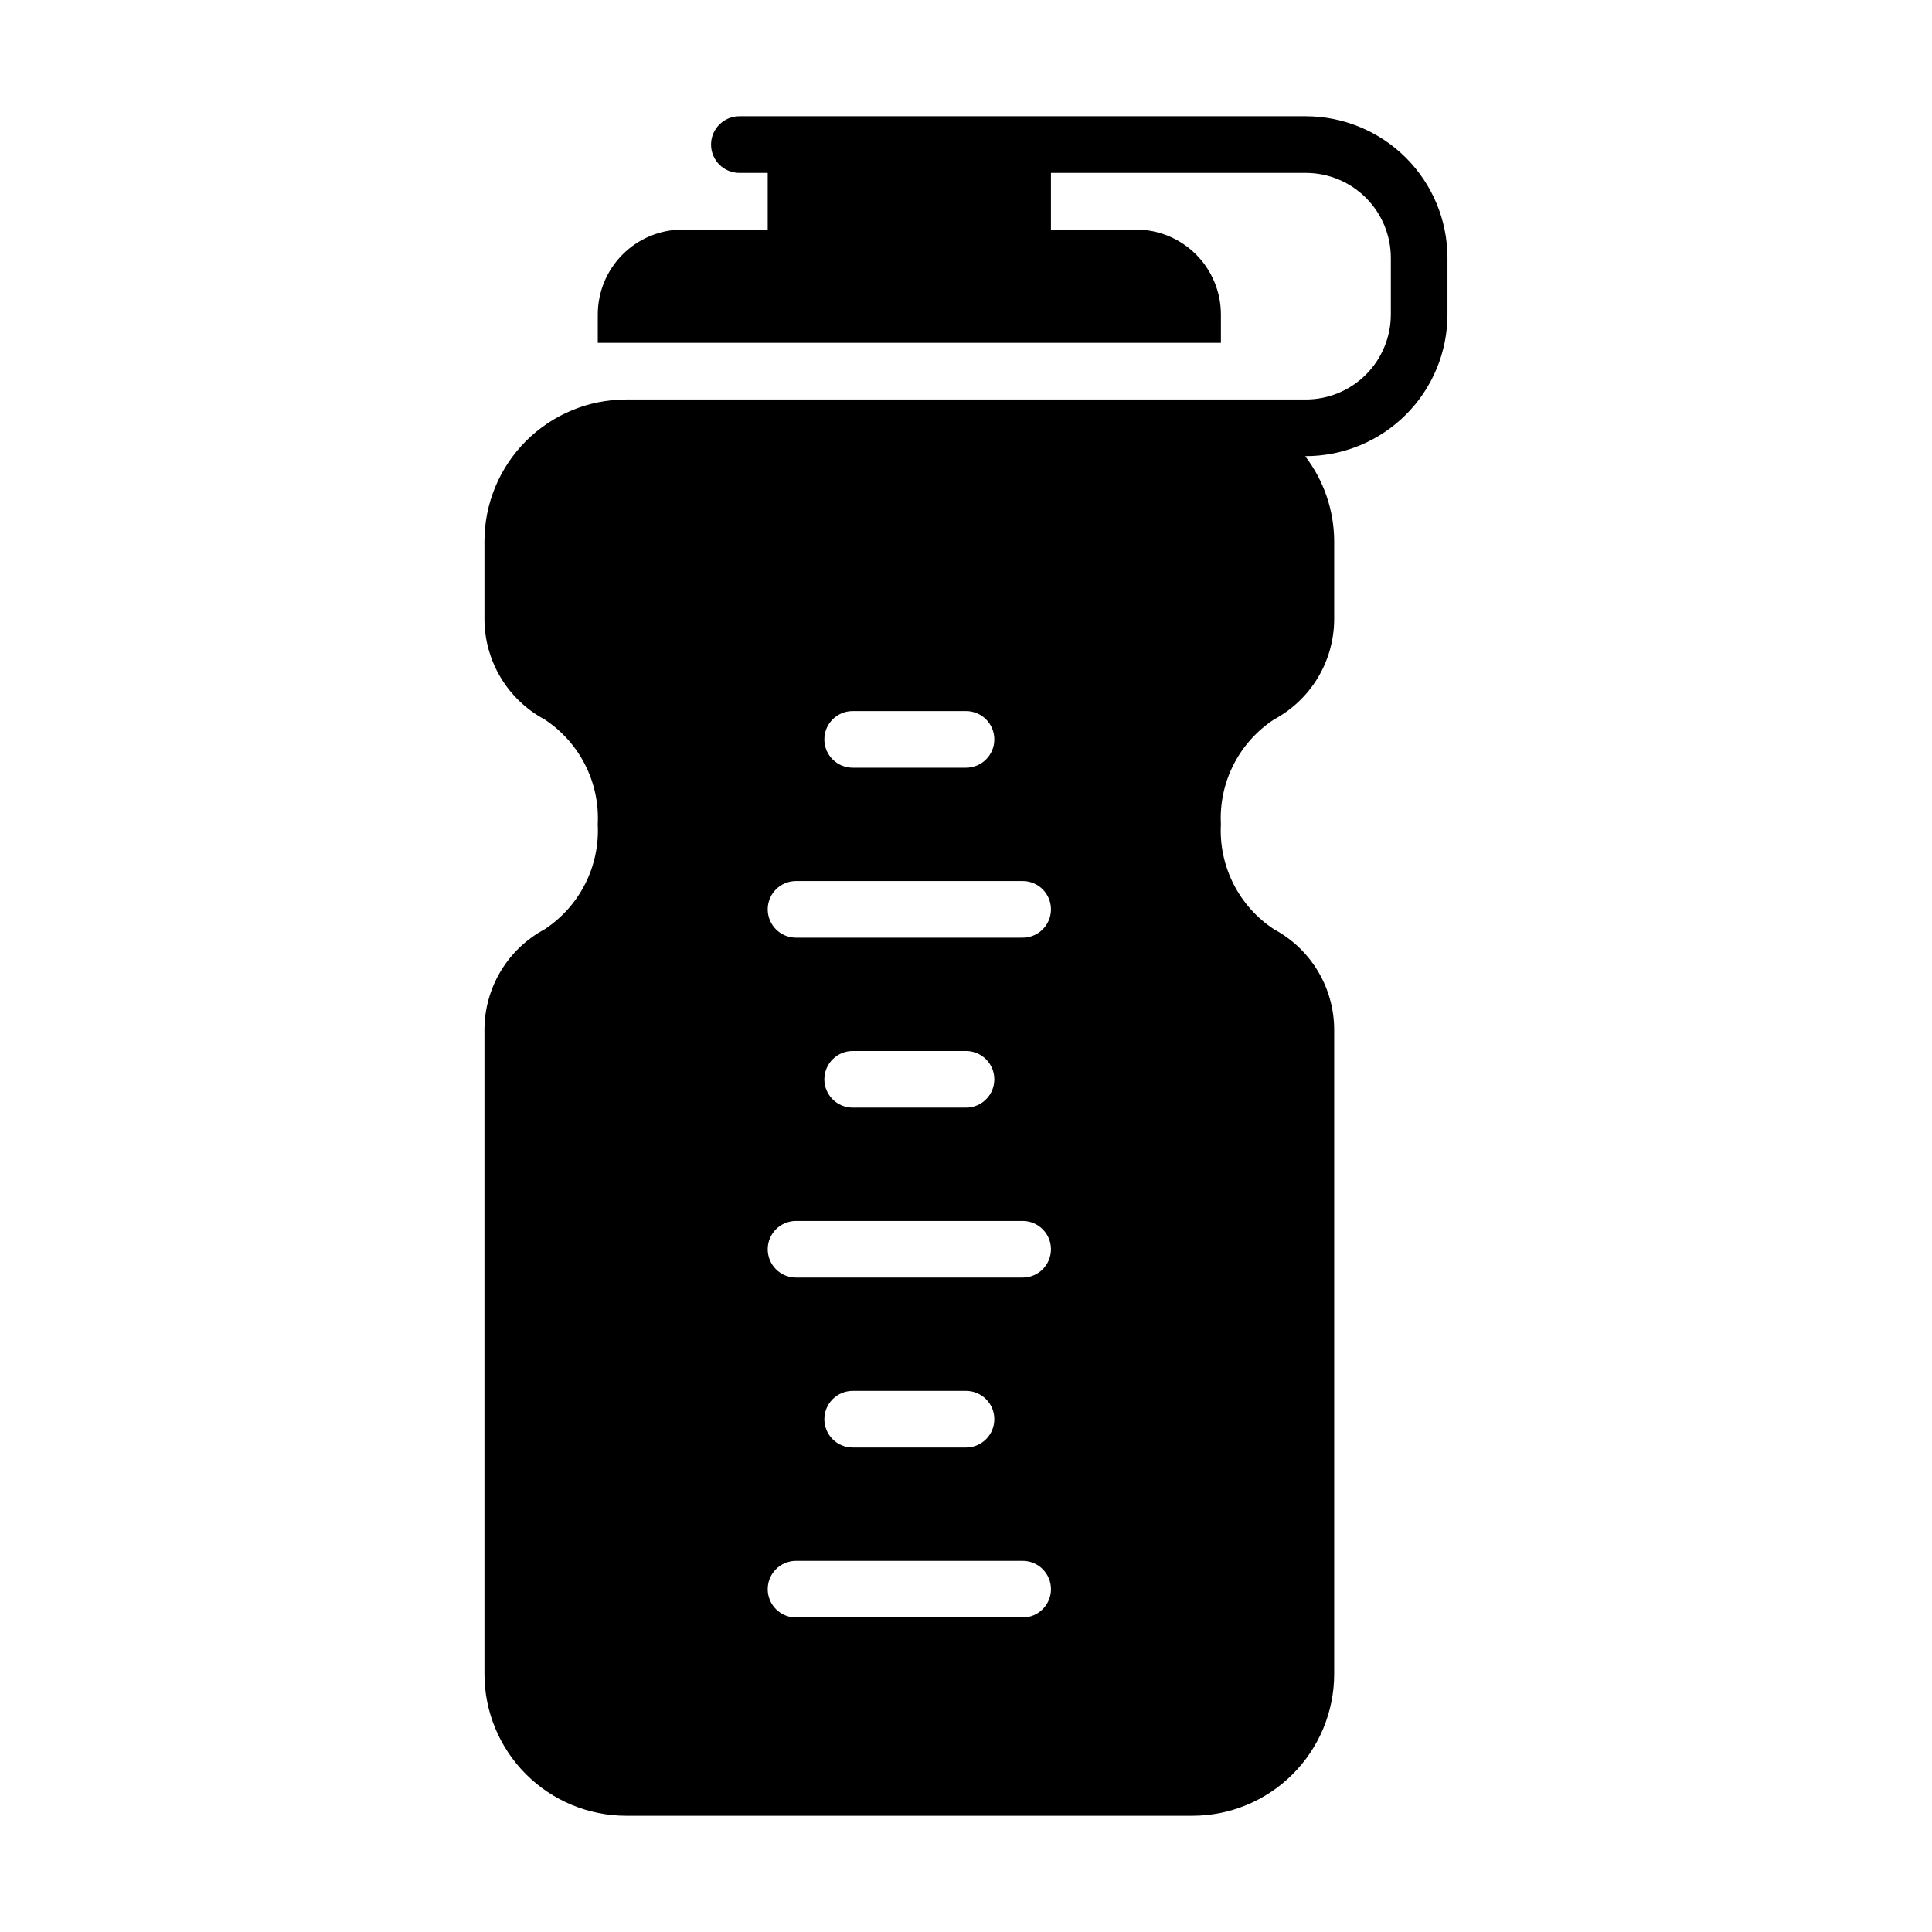
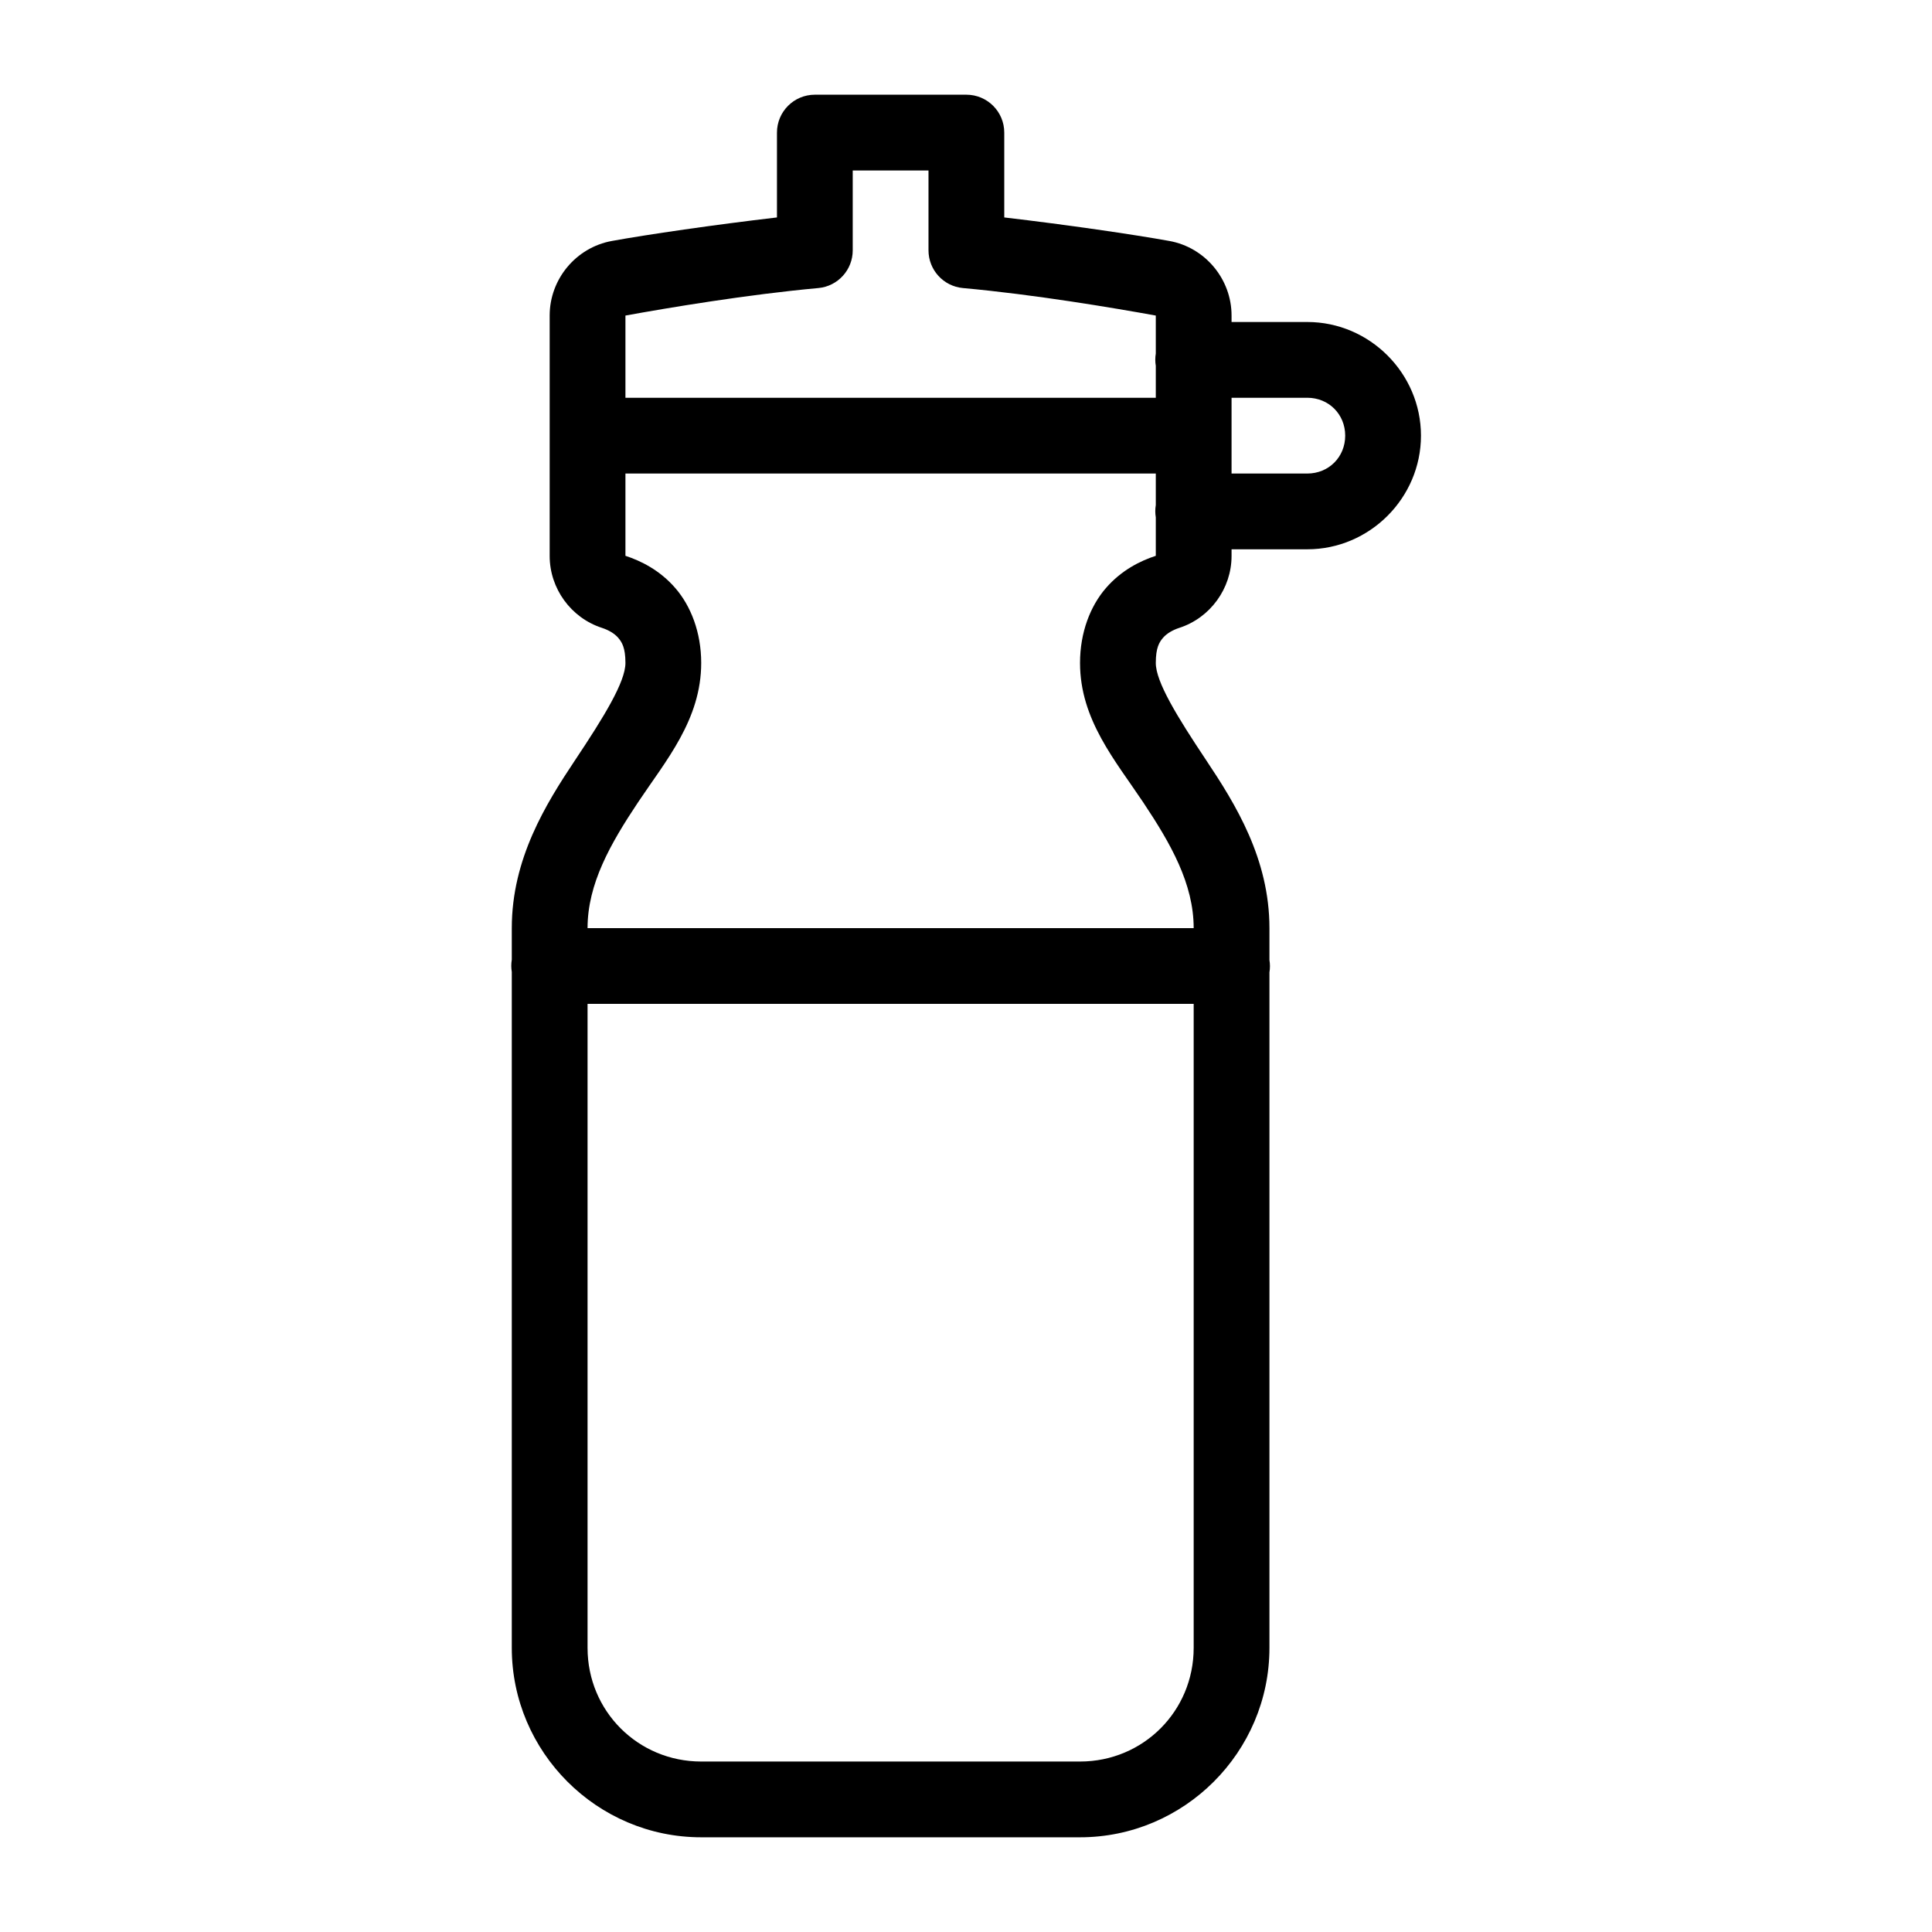
- <svg xmlns="http://www.w3.org/2000/svg" fill="#000" width="512" height="512" viewBox="131.532 131.532 536.935 536.935">
-   <path d="m494.46 163.84H337.02c-4.348.0-7.875 3.527-7.875 7.875s3.527 7.871 7.875 7.871h7.871v15.742h-23.617c-6.262.0-12.27 2.488-16.699 6.918-4.43 4.43-6.914 10.438-6.914 16.699v7.871h173.18v-7.871c0-6.262-2.488-12.27-6.918-16.699-4.43-4.43-10.438-6.918-16.699-6.918h-23.617v-15.742h70.848c6.262.008 12.266 2.496 16.695 6.926 4.426 4.426 6.914 10.43 6.922 16.691v15.742c-.008 6.262-2.496 12.266-6.922 16.691-4.43 4.43-10.434 6.918-16.695 6.926h-188.93c-10.438.012-20.441 4.164-27.82 11.543-7.379 7.379-11.527 17.383-11.539 27.816v21.812c.035 5.695 1.605 11.277 4.543 16.16 2.938 4.879 7.137 8.875 12.152 11.574 9.77 6.402 15.402 17.512 14.793 29.172.609 11.664-5.023 22.773-14.793 29.176-5.016 2.699-9.215 6.695-12.152 11.578-2.941 4.879-4.508 10.461-4.543 16.16v179.25c.012 10.434 4.16 20.438 11.539 27.816 7.379 7.379 17.383 11.531 27.82 11.543h157.44c10.434-.012 20.438-4.164 27.816-11.543 7.379-7.379 11.531-17.383 11.543-27.816v-179.25c-.035-5.699-1.605-11.281-4.543-16.16-2.938-4.883-7.137-8.879-12.156-11.578-9.77-6.402-15.402-17.512-14.789-29.176-.613-11.66 5.019-22.77 14.789-29.172 5.019-2.699 9.215-6.695 12.156-11.574 2.938-4.883 4.504-10.465 4.543-16.16v-21.812c-.031-8.543-2.867-16.84-8.074-23.617h.199c10.438-.012 20.441-4.16 27.82-11.539 7.379-7.379 11.531-17.383 11.543-27.82v-15.742c-.012-10.438-4.164-20.441-11.543-27.82s-17.383-11.527-27.82-11.543zM368.51 329.15h31.488c4.348.0 7.871 3.527 7.871 7.875s-3.523 7.871-7.871 7.871H368.51c-4.348.0-7.875-3.523-7.875-7.871.0-4.348 3.527-7.875 7.875-7.875zm47.23 251.91h-62.977c-4.348.0-7.871-3.523-7.871-7.871s3.523-7.871 7.871-7.871h62.977c4.348.0 7.871 3.523 7.871 7.871s-3.523 7.871-7.871 7.871zm-55.105-55.105c0-2.086.832-4.09 2.309-5.566 1.473-1.477 3.477-2.305 5.566-2.305h31.488c4.348.0 7.871 3.523 7.871 7.871.0 4.348-3.523 7.875-7.871 7.875H368.51c-2.09.0-4.094-.828-5.566-2.305-1.477-1.477-2.309-3.481-2.309-5.57zm55.105-39.359h-62.977c-4.348.0-7.871-3.523-7.871-7.871s3.523-7.871 7.871-7.871h62.977c4.348.0 7.871 3.523 7.871 7.871s-3.523 7.871-7.871 7.871zm-55.105-55.105v.004c0-2.09.832-4.094 2.309-5.57 1.473-1.477 3.477-2.305 5.566-2.305h31.488c4.348.0 7.871 3.527 7.871 7.875s-3.523 7.871-7.871 7.871H368.51c-2.09.0-4.094-.828-5.566-2.305-1.477-1.477-2.309-3.481-2.309-5.566zm55.105-39.359h-62.977c-4.348.0-7.871-3.523-7.871-7.871s3.523-7.871 7.871-7.871h62.977c4.348.0 7.871 3.523 7.871 7.871s-3.523 7.871-7.871 7.871z" />
+ <svg xmlns="http://www.w3.org/2000/svg" viewBox="1.49 -0.5 51 51">
+   <path d="M 23 2 A 1 1 0 0 0 22 3 L 22 5.24 C 20.339 5.434 18.588 5.689 17.641 5.861 C 16.694 6.033 16 6.87 16 7.828 L 16 11 L 16 14.176 C 16 15.035 16.562 15.809 17.379 16.074 C 17.55 16.13 17.706 16.218 17.807 16.334 C 17.907 16.45 18 16.597 18 17 C 18 17.5 17.437 18.417 16.668 19.57 C 15.899 20.724 15 22.167 15 24 L 15 24.832 A 1 1 0 0 0 15 25.158 L 15 43 C 15 45.75 17.25 48 20 48 L 30 48 C 32.75 48 35 45.75 35 43 L 35 25.168 A 1 1 0 0 0 35 24.842 L 35 24 C 35 22.167 34.101 20.724 33.332 19.57 C 32.563 18.417 32 17.5 32 17 C 32 16.597 32.093 16.45 32.193 16.334 C 32.294 16.218 32.45 16.13 32.621 16.074 C 33.438 15.809 34 15.035 34 14.176 L 34 14 L 36 14 C 37.645 14 39 12.645 39 11 C 39 9.355 37.645 8 36 8 L 34 8 L 34 7.828 C 34 6.87 33.305 6.032 32.359 5.861 C 31.413 5.69 29.661 5.434 28 5.24 L 28 3 A 1 1 0 0 0 27 2 L 23 2 z M 24 4 L 26 4 L 26 6.107 A 1 1 0 0 0 26.91 7.104 C 28.79 7.274 30.885 7.628 32 7.83 L 32 8.832 A 1 1 0 0 0 32 9.158 L 32 10 L 18 10 L 18 7.83 C 19.114 7.628 21.211 7.275 23.092 7.104 A 1 1 0 0 0 24 6.107 L 24 4 z M 34 10 L 36 10 C 36.565 10 37 10.435 37 11 C 37 11.565 36.565 12 36 12 L 34 12 L 34 11 L 34 10 z M 18 12 L 32 12 L 32 12.832 A 1 1 0 0 0 32 13.158 L 32 14.172 C 31.592 14.305 31.094 14.55 30.684 15.023 C 30.273 15.497 30 16.193 30 17 C 30 18.5 30.937 19.583 31.668 20.68 C 32.399 21.776 33 22.833 33 24 L 17 24 C 17 22.833 17.601 21.776 18.332 20.68 C 19.063 19.583 20 18.5 20 17 C 20 16.193 19.727 15.497 19.316 15.023 C 18.906 14.55 18.408 14.305 18 14.172 L 18 12 z M 17 26 L 33 26 L 33 43 C 33 44.668 31.668 46 30 46 L 20 46 C 18.332 46 17 44.668 17 43 L 17 26 z" />
</svg>
